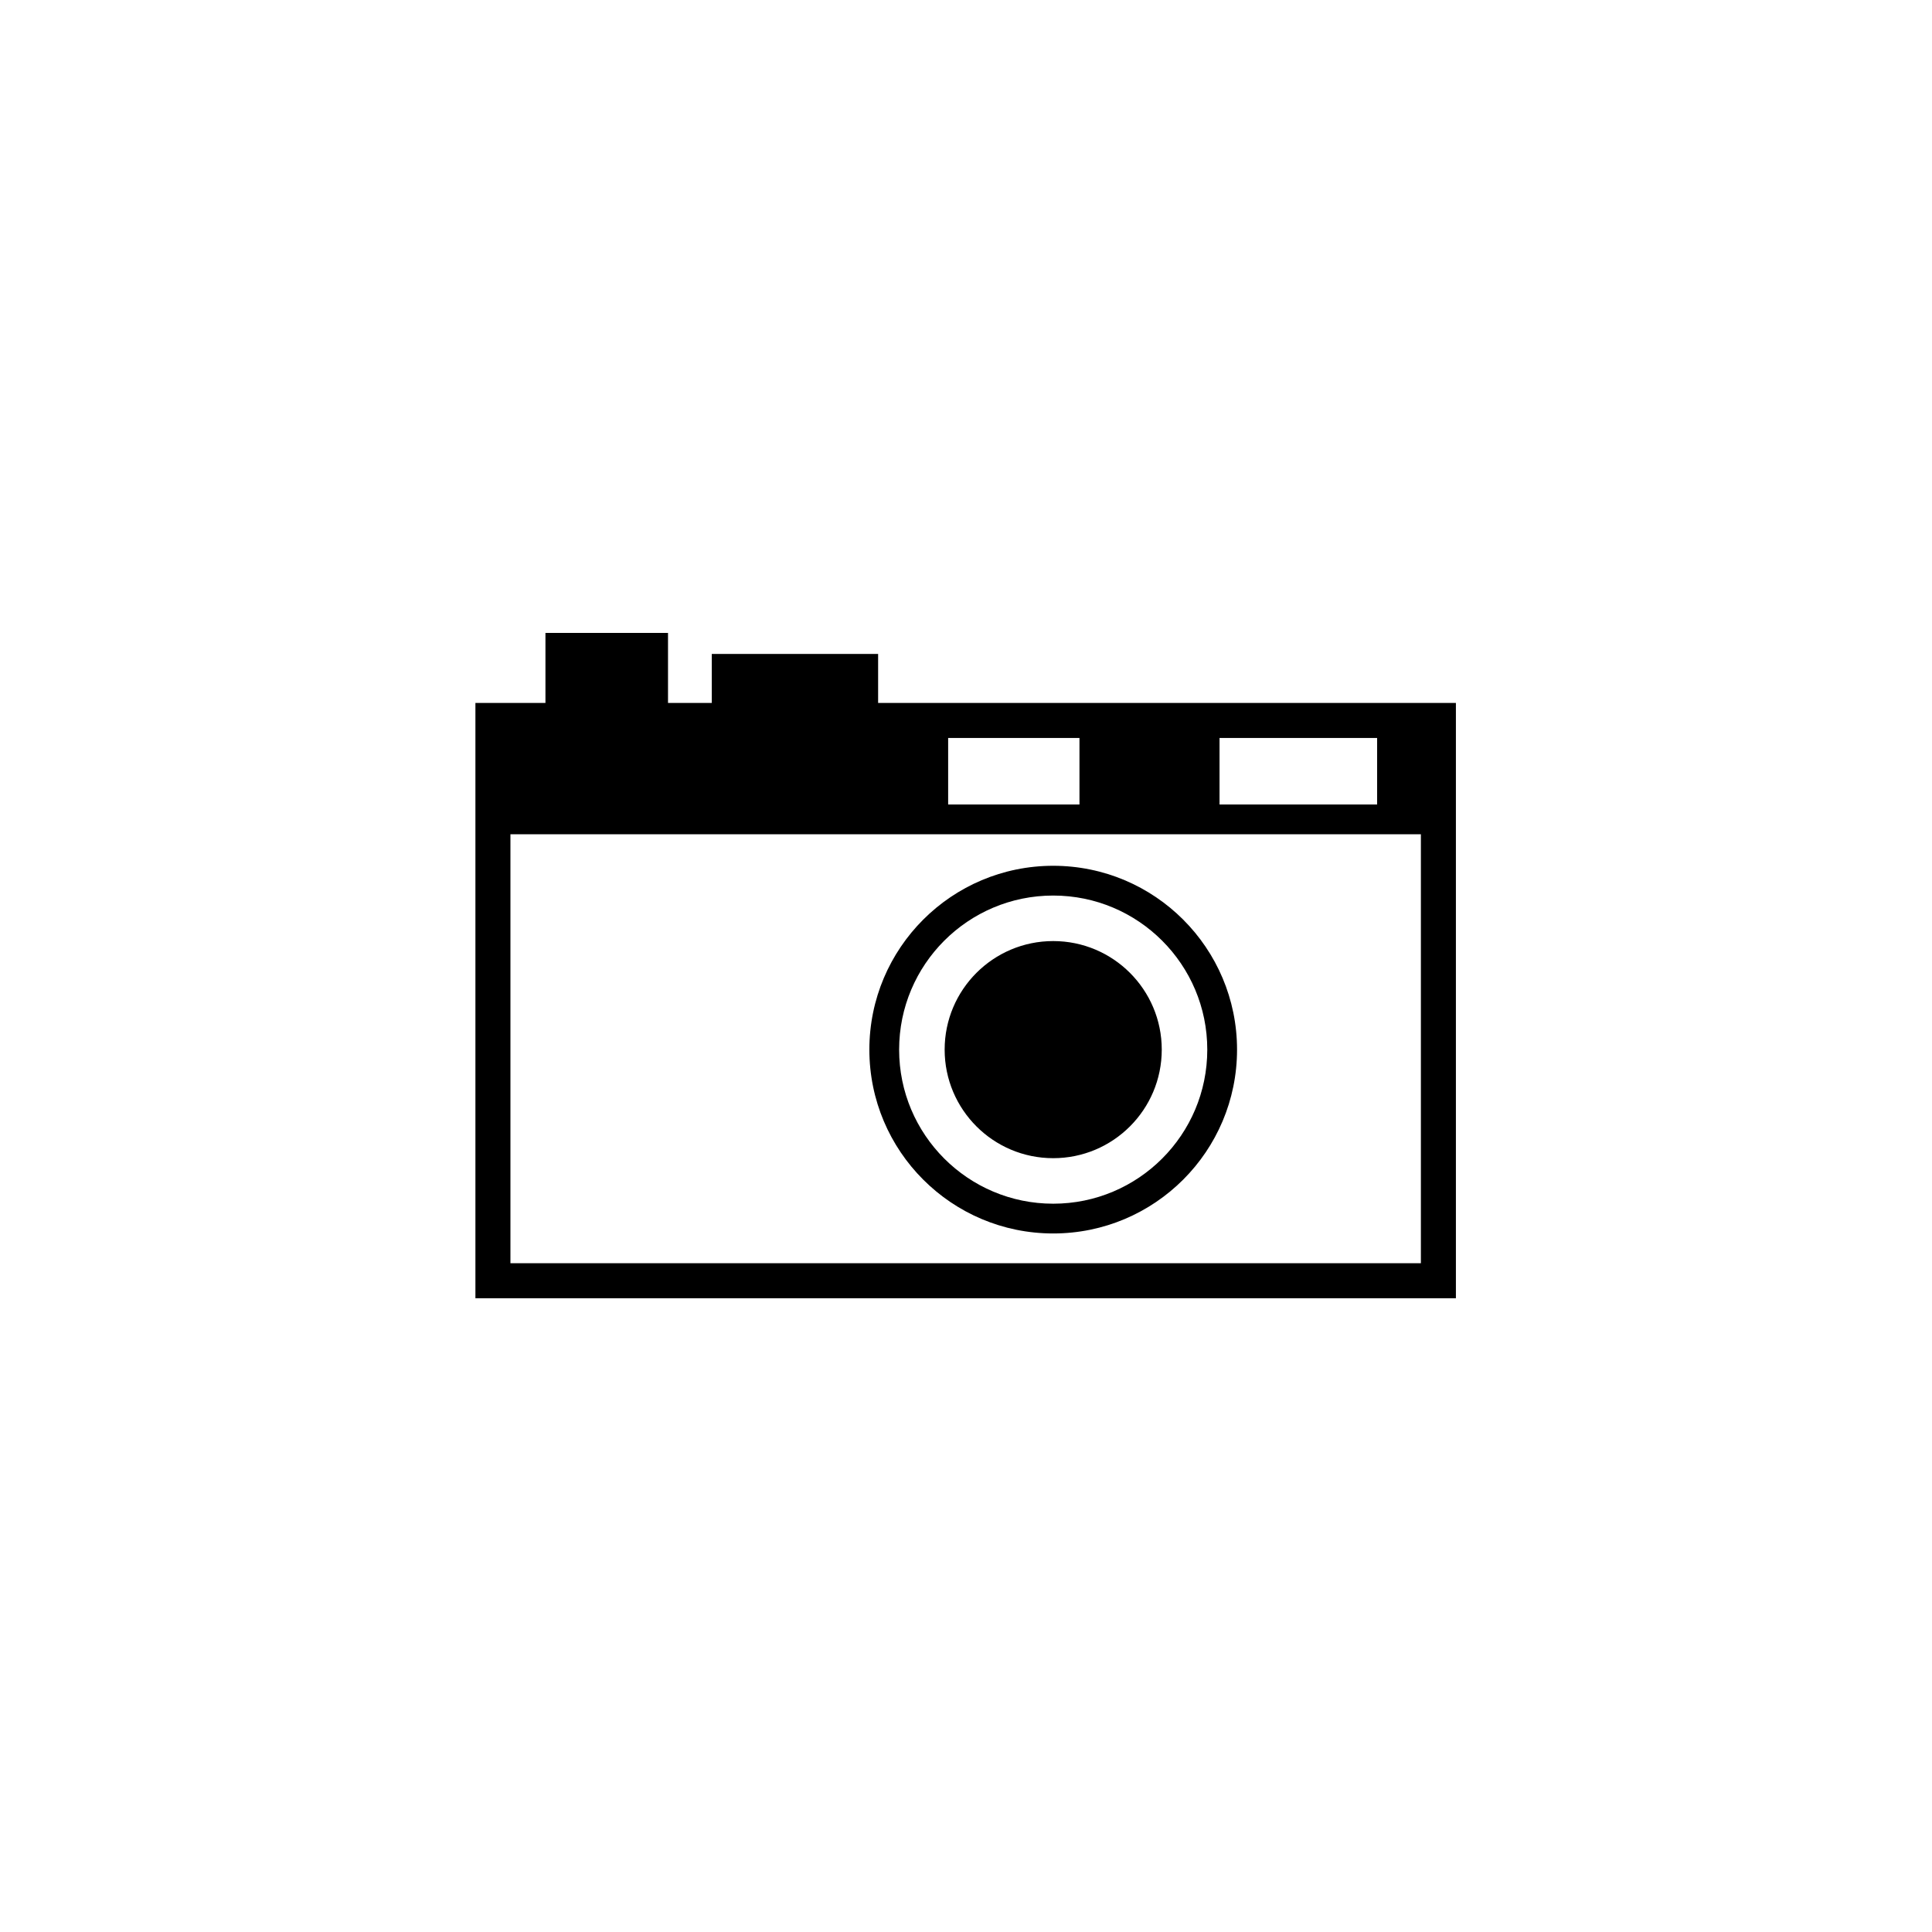
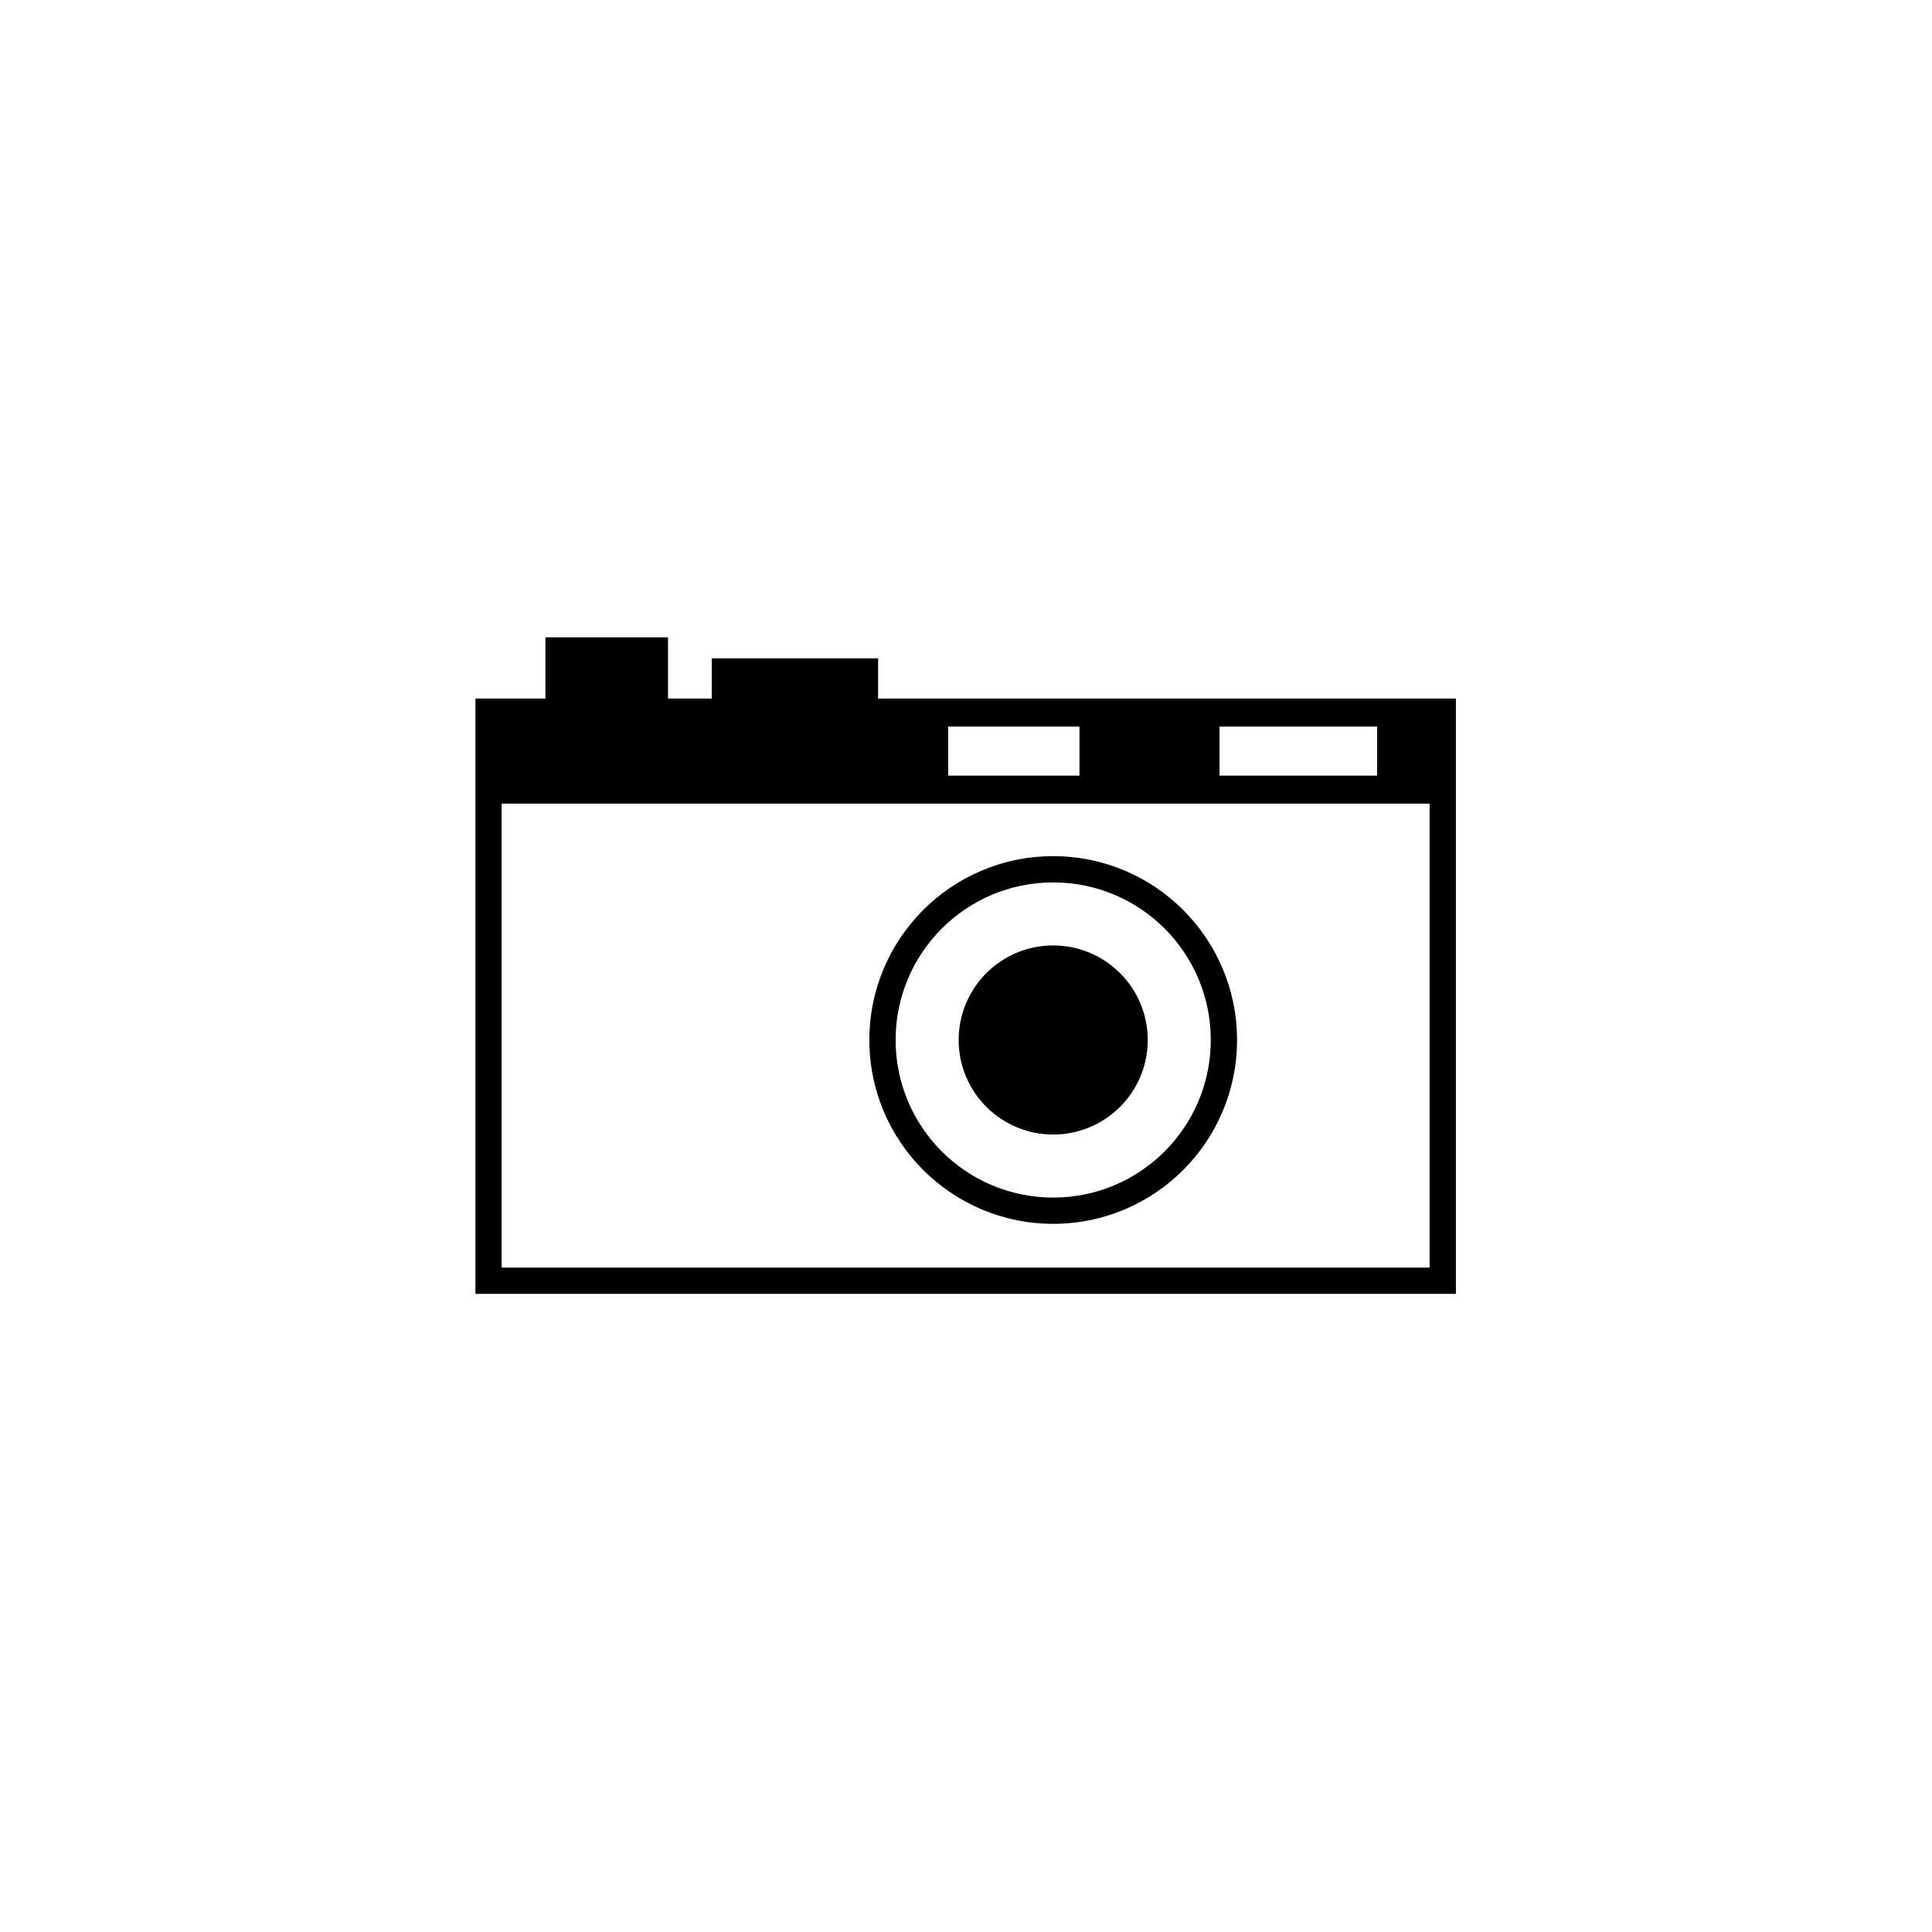
<svg xmlns="http://www.w3.org/2000/svg" width="512" height="512" viewBox="0 0 512 512" role="img" aria-label="Commoner">
  <rect width="512" height="512" fill="#FFFFFF" />
-   <path transform="translate(107.43 84.21) scale(4.64)" d="M4 22L8 22L8 18L15 18L15 22L17.5 22L17.5 19.2L27 19.2L27 22L60 22L60 56L4 56ZM6 29.5L58 29.5L58 54L6 54ZM46.5 24L55.5 24L55.5 27.8L46.5 27.8ZM31 24L38.5 24L38.5 27.8L31 27.8ZM26.5 41.8A10.5 10.5 0 1 0 47.5 41.8A10.5 10.5 0 1 0 26.5 41.8ZM28.2 41.8A8.8 8.8 0 1 0 45.8 41.8A8.8 8.8 0 1 0 28.2 41.8ZM30.8 41.8A6.2 6.2 0 1 0 43.2 41.8A6.2 6.2 0 1 0 30.8 41.8Z" fill="#000000" fill-rule="evenodd" />
+   <path transform="translate(107.43 83.05) scale(4.64)" d="M4 22L8 22L8 18.5L15 18.5L15 22L17.5 22L17.5 19.7L27 19.7L27 22L60 22L60 56L4 56ZM5.5 28L58.5 28L58.5 54.5L5.5 54.5ZM46.5 23.6L55.5 23.6L55.5 26.4L46.5 26.4ZM31 23.6L38.5 23.6L38.5 26.4L31 26.4ZM26.5 41.5A10.5 10.5 0 1 0 47.5 41.5A10.5 10.5 0 1 0 26.5 41.5ZM28 41.5A9 9 0 1 0 46 41.5A9 9 0 1 0 28 41.5ZM31.6 41.5A5.4 5.4 0 1 0 42.4 41.5A5.4 5.4 0 1 0 31.6 41.5Z" fill="#000000" fill-rule="evenodd" />
</svg>
